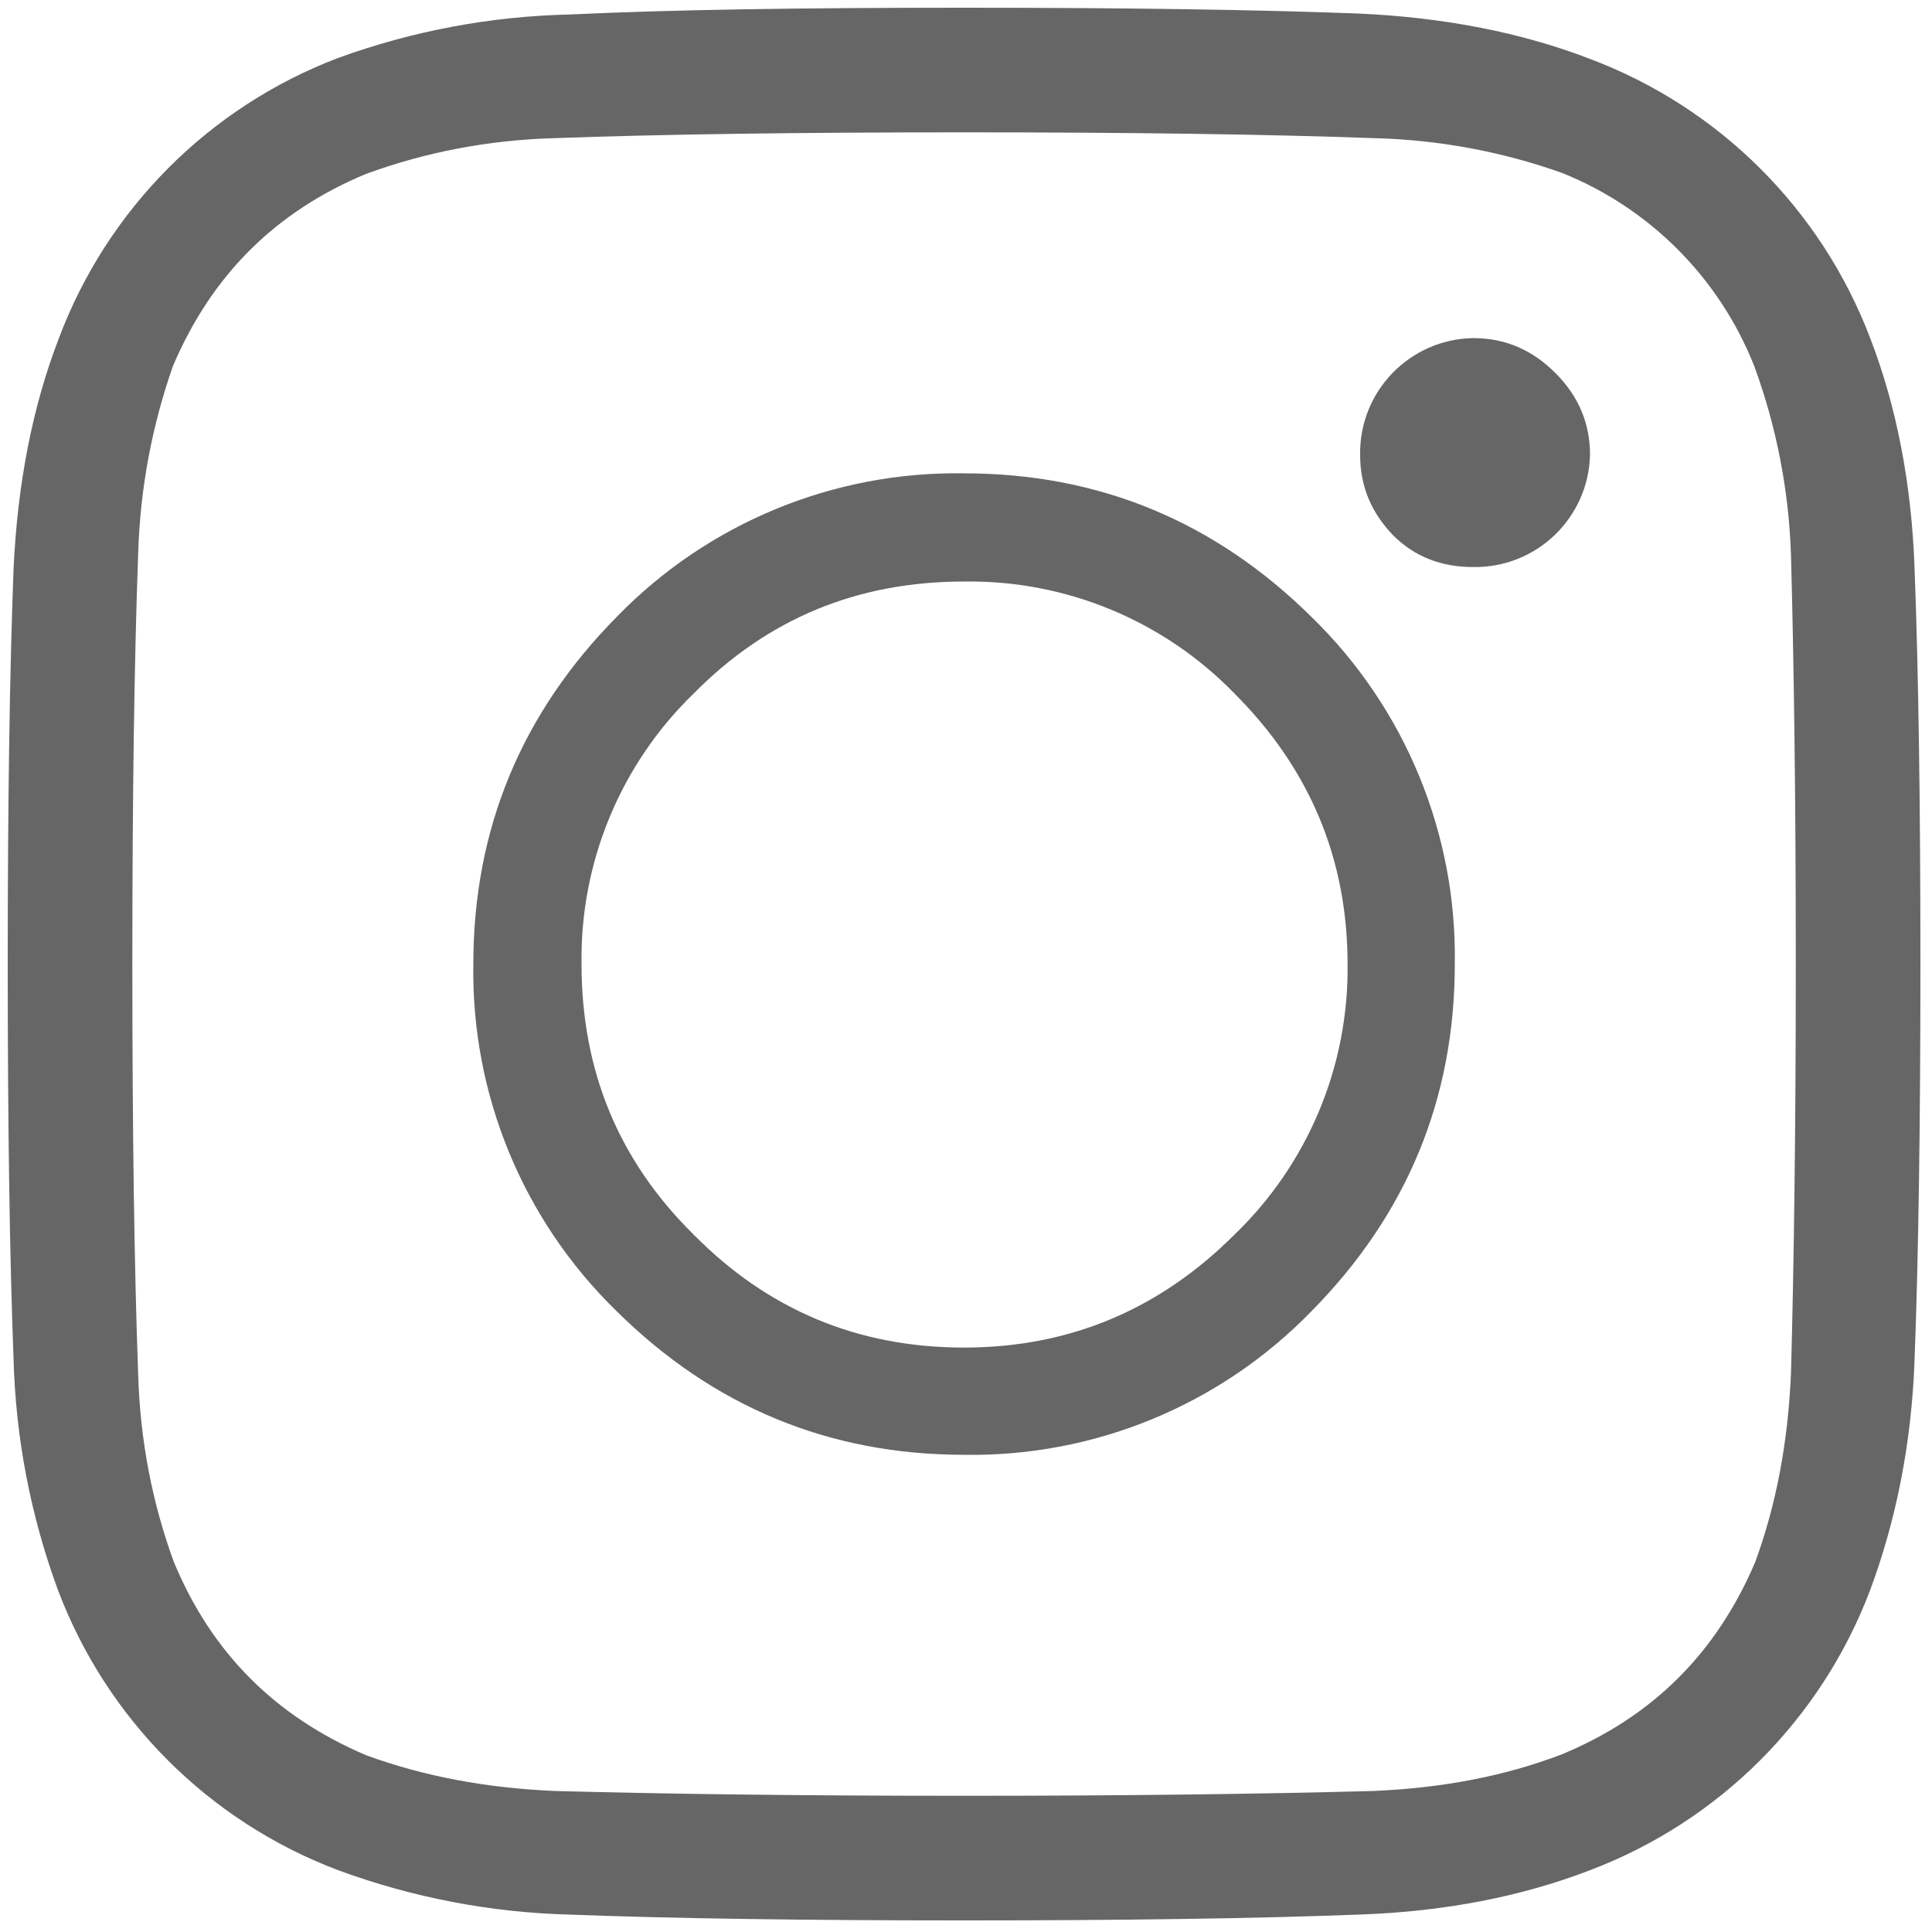
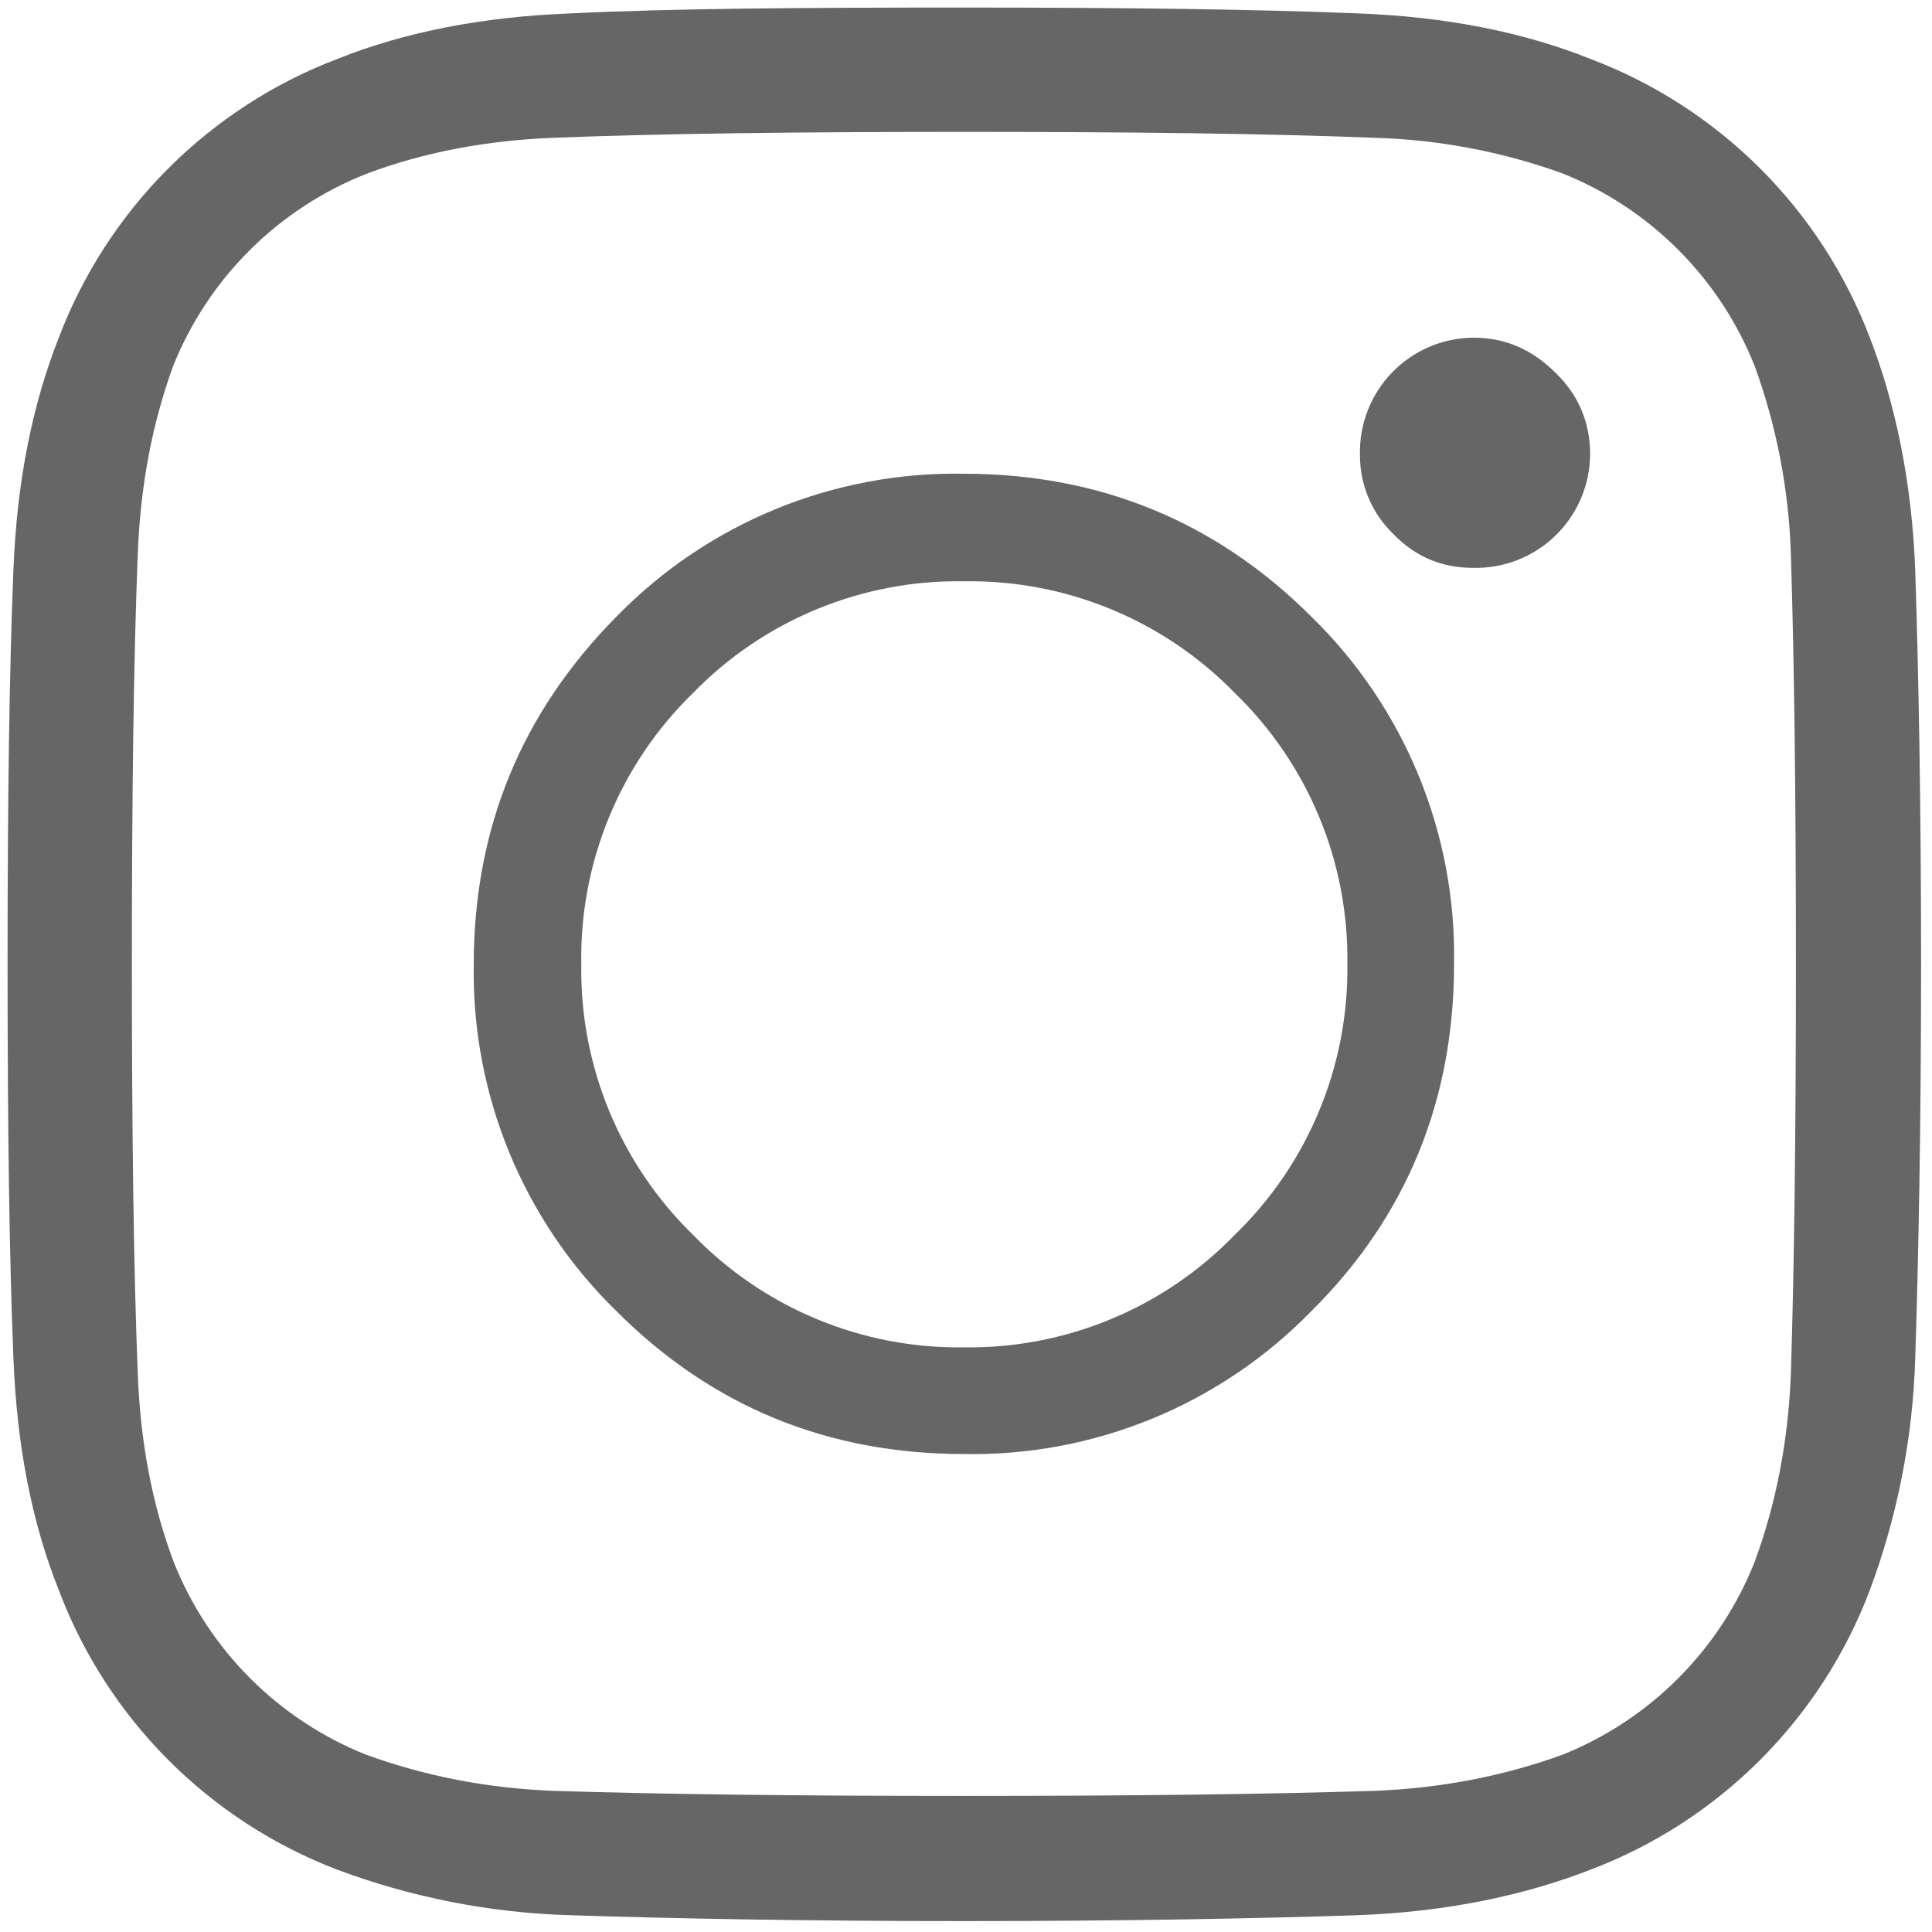
- <svg xmlns="http://www.w3.org/2000/svg" width="20" height="20" fill="none">
-   <path d="M9.98.08c1.67 0 3.03.02 4.08.06.9.04 1.7.2 2.4.47a4.98 4.98 0 012.9 2.89c.27.7.43 1.5.46 2.4.04 1.05.06 2.41.06 4.08s-.02 3.03-.06 4.08c-.03.9-.2 1.7-.46 2.4a4.99 4.99 0 01-2.9 2.9c-.7.27-1.5.43-2.4.46-1.05.04-2.41.06-4.08.06s-3.03-.02-4.08-.06a7.5 7.5 0 01-2.4-.46 4.98 4.98 0 01-2.9-2.9 7.5 7.5 0 01-.46-2.4C.1 13.01.08 11.65.08 9.98S.1 6.95.14 5.9c.04-.9.2-1.7.47-2.4A4.98 4.98 0 013.5.6 7.5 7.5 0 015.9.15C6.95.1 8.3.08 9.98.08zm0 1.29c-1.73 0-3.14.02-4.24.06-.7.02-1.35.15-1.95.37-.94.39-1.6 1.05-2 1.99-.21.6-.34 1.25-.36 1.95-.04 1.1-.06 2.5-.06 4.24 0 1.73.02 3.14.06 4.24.02.7.15 1.35.37 1.95.39.94 1.05 1.6 1.99 2 .6.22 1.25.34 1.95.37 1.1.03 2.5.05 4.24.05 1.73 0 3.14-.02 4.24-.05.7-.03 1.35-.15 1.95-.38.94-.39 1.6-1.05 2-1.99.22-.6.34-1.25.37-1.95.03-1.1.05-2.5.05-4.24 0-1.73-.02-3.14-.05-4.24a6.27 6.27 0 00-.38-1.95 3.57 3.57 0 00-1.99-2 6.27 6.27 0 00-1.95-.36c-1.1-.04-2.5-.06-4.24-.06zm0 12.58c1.1 0 2.03-.4 2.8-1.17a3.82 3.82 0 001.17-2.8c0-1.1-.4-2.03-1.17-2.8a3.82 3.82 0 00-2.8-1.16c-1.1 0-2.03.38-2.8 1.16a3.82 3.82 0 00-1.16 2.8c0 1.1.38 2.03 1.16 2.8.77.78 1.7 1.17 2.8 1.17zm0-9.05c1.4 0 2.6.5 3.6 1.49a4.9 4.9 0 011.48 3.59c0 1.4-.5 2.6-1.49 3.6a4.9 4.9 0 01-3.59 1.48c-1.4 0-2.6-.5-3.6-1.49A4.9 4.9 0 014.9 9.98c0-1.4.5-2.6 1.49-3.6A4.9 4.9 0 019.98 4.9zm6.48-.2a1.19 1.19 0 01-1.21 1.17c-.32 0-.6-.1-.83-.33-.22-.23-.34-.5-.34-.83a1.19 1.19 0 011.17-1.21c.33 0 .61.12.85.36s.36.52.36.85z" fill="#666" />
+ <svg xmlns="http://www.w3.org/2000/svg" width="23" height="23" fill="none">
+   <path d="M11.48.09c1.91 0 3.48.02 4.7.07 1.03.04 1.95.22 2.75.54a5.73 5.73 0 013.33 3.32c.31.8.5 1.73.54 2.76.04 1.22.07 2.78.07 4.7 0 1.91-.03 3.48-.07 4.7a8.63 8.63 0 01-.54 2.75 5.73 5.73 0 01-3.33 3.33c-.8.31-1.72.5-2.76.54-1.21.04-2.78.07-4.7.07-1.9 0-3.47-.03-4.69-.07a8.63 8.63 0 01-2.76-.54A5.73 5.73 0 01.7 18.93c-.32-.8-.5-1.72-.54-2.76-.05-1.21-.07-2.78-.07-4.7 0-1.9.02-3.47.07-4.69C.2 5.75.38 4.83.7 4.02A5.73 5.73 0 014.02.7C4.82.38 5.75.2 6.78.16 8 .1 9.56.09 11.48.09zm0 1.48c-2 0-3.62.02-4.88.07-.8.03-1.55.17-2.24.43a4.1 4.1 0 00-2.3 2.29c-.25.69-.39 1.43-.42 2.24-.05 1.26-.07 2.89-.07 4.88 0 1.99.02 3.61.07 4.87.03.81.17 1.56.43 2.25a4.1 4.1 0 002.29 2.29c.69.25 1.43.4 2.24.43 1.26.04 2.89.06 4.88.06 1.99 0 3.61-.02 4.87-.06.81-.03 1.56-.18 2.25-.43a4.1 4.1 0 002.29-2.3c.25-.68.4-1.43.43-2.24.04-1.26.06-2.88.06-4.87 0-2-.02-3.62-.06-4.88a7.21 7.21 0 00-.43-2.24 4.1 4.1 0 00-2.3-2.3 7.21 7.21 0 00-2.24-.42c-1.26-.05-2.88-.07-4.87-.07zm0 14.47a4.4 4.4 0 003.22-1.34 4.4 4.4 0 001.34-3.22 4.4 4.4 0 00-1.34-3.23 4.4 4.4 0 00-3.22-1.33 4.4 4.4 0 00-3.23 1.33 4.4 4.4 0 00-1.33 3.23 4.4 4.4 0 001.33 3.22 4.4 4.4 0 003.23 1.34zm0-10.4c1.61 0 3 .57 4.13 1.7a5.63 5.63 0 011.7 4.14c0 1.61-.56 3-1.7 4.13a5.63 5.63 0 01-4.13 1.7c-1.62 0-3-.56-4.14-1.7a5.63 5.63 0 01-1.7-4.13c0-1.62.57-3 1.7-4.14a5.63 5.63 0 014.14-1.7zm7.45-.23a1.36 1.36 0 01-1.4 1.35c-.36 0-.68-.13-.94-.4a1.3 1.3 0 01-.4-.95 1.36 1.36 0 011.35-1.39c.38 0 .7.14.98.42.28.27.41.6.41.97z" fill="#666" />
</svg>
